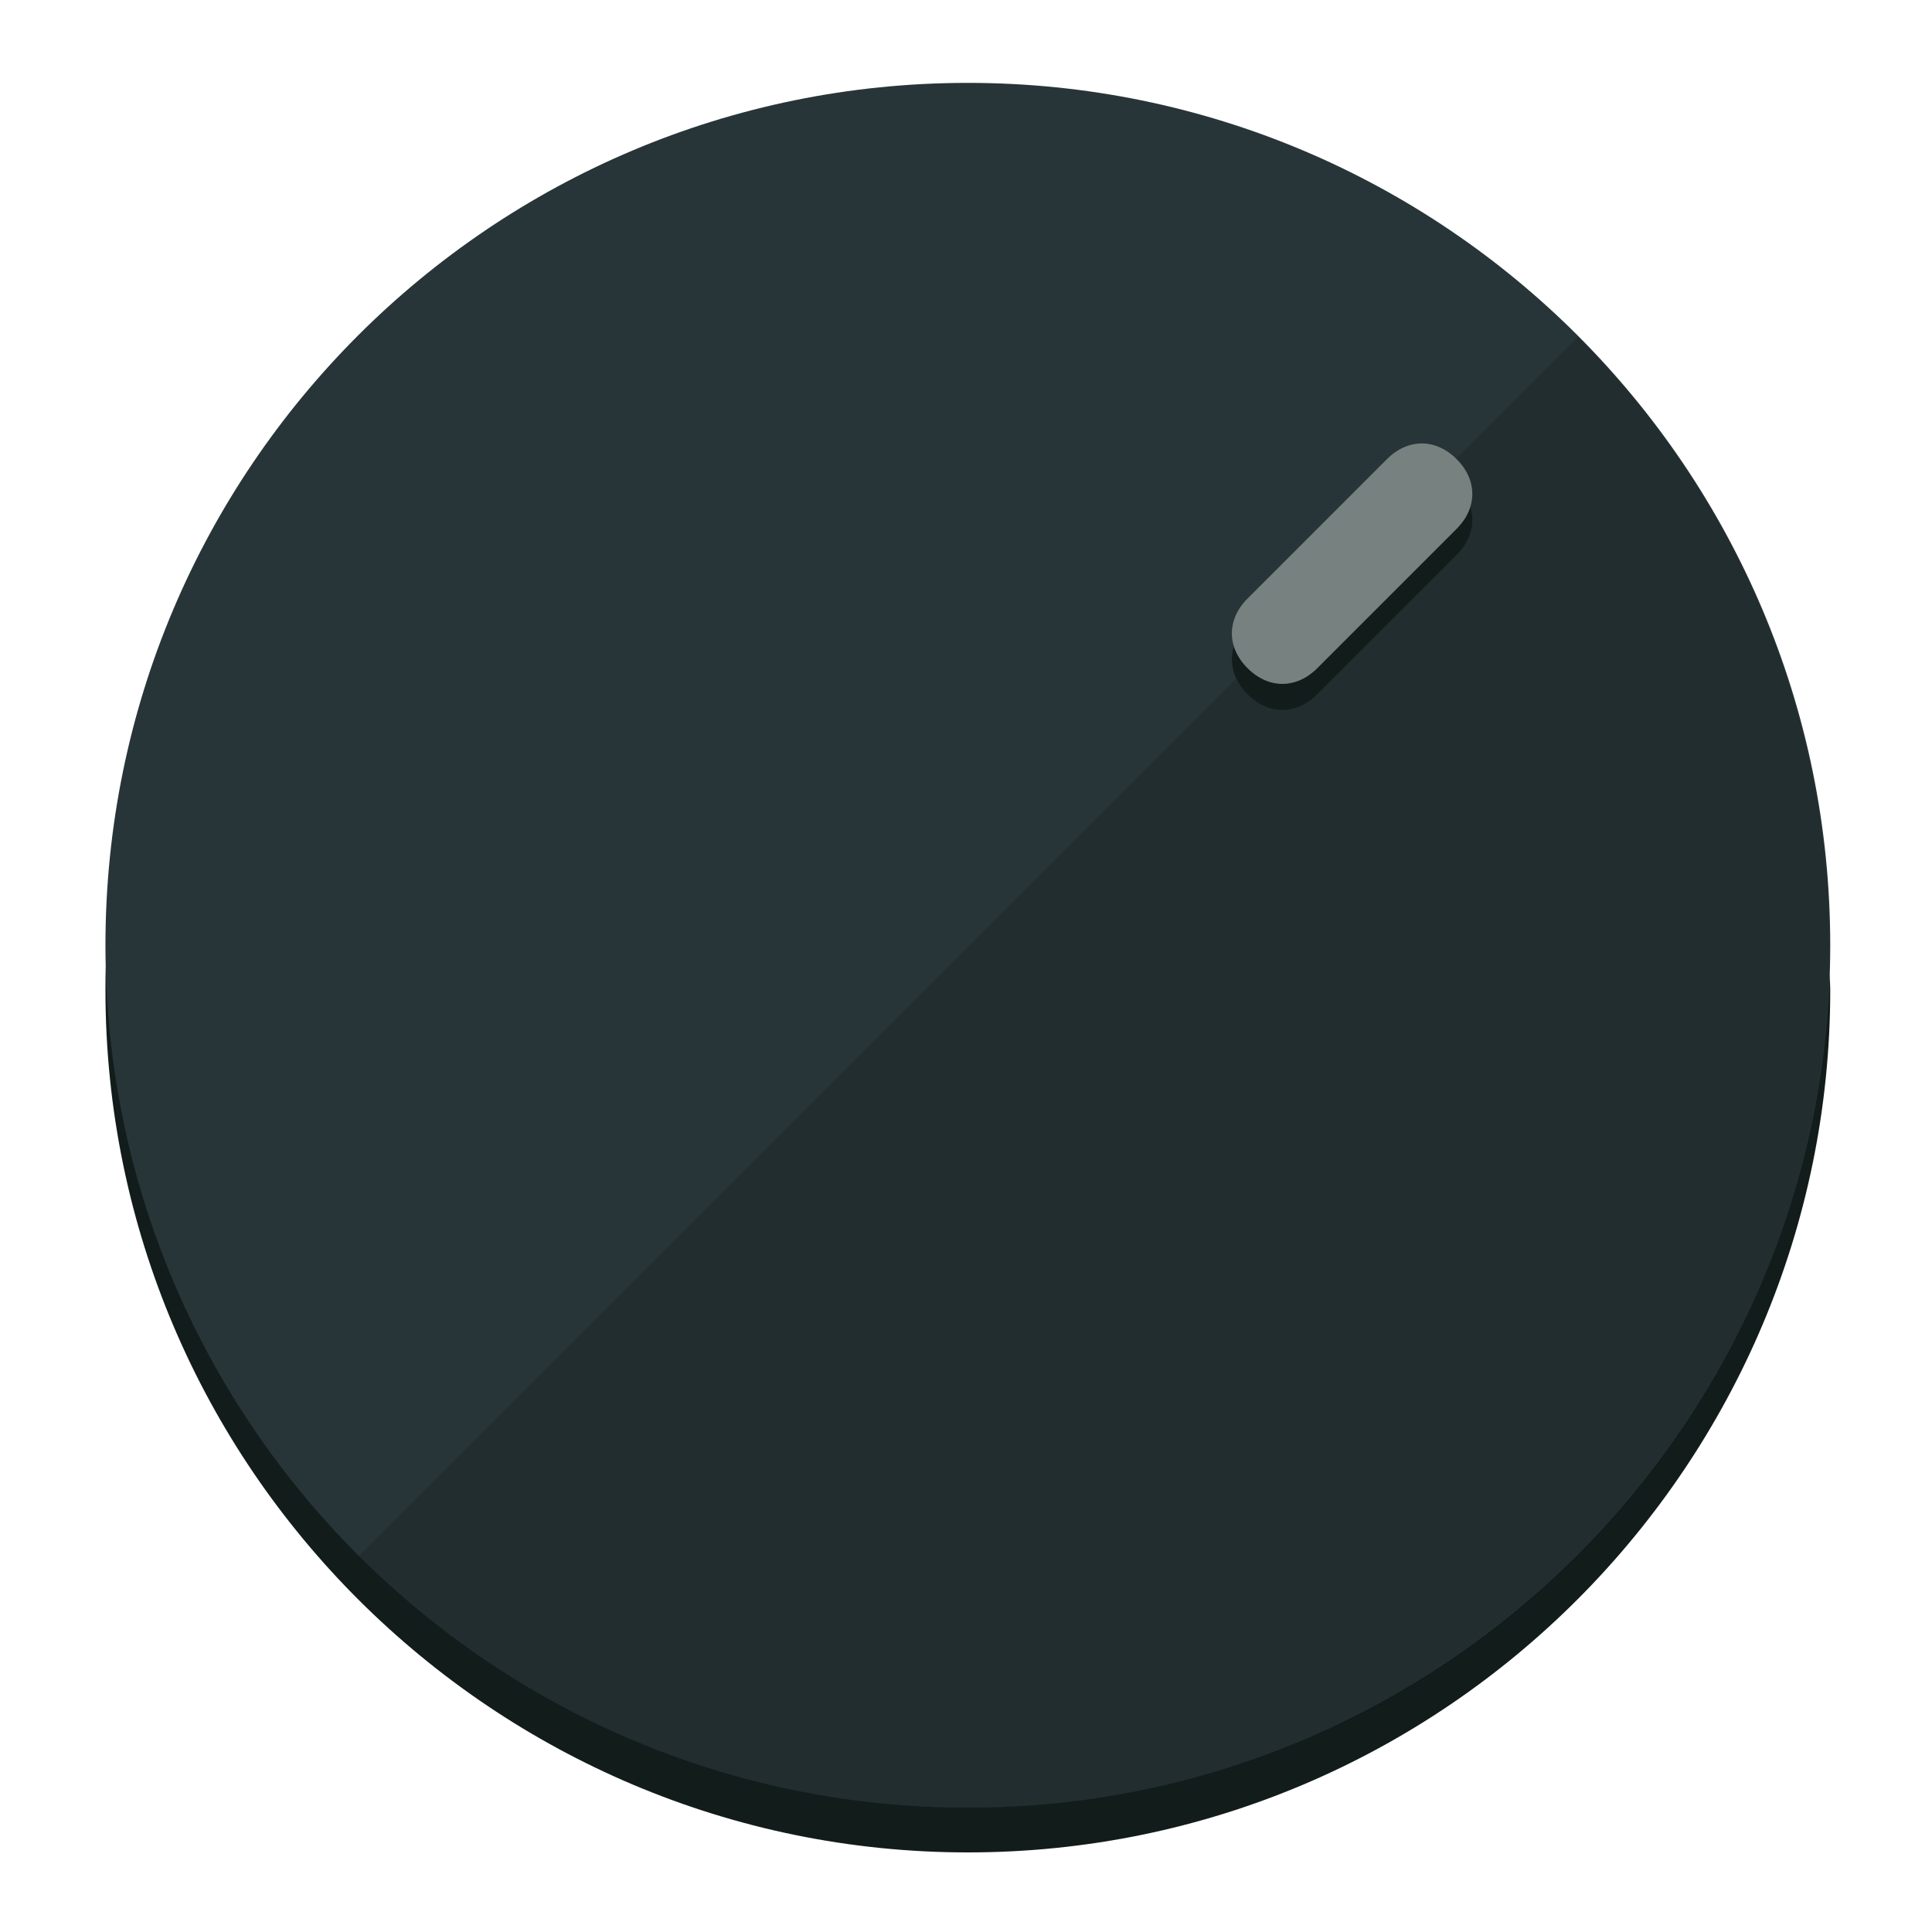
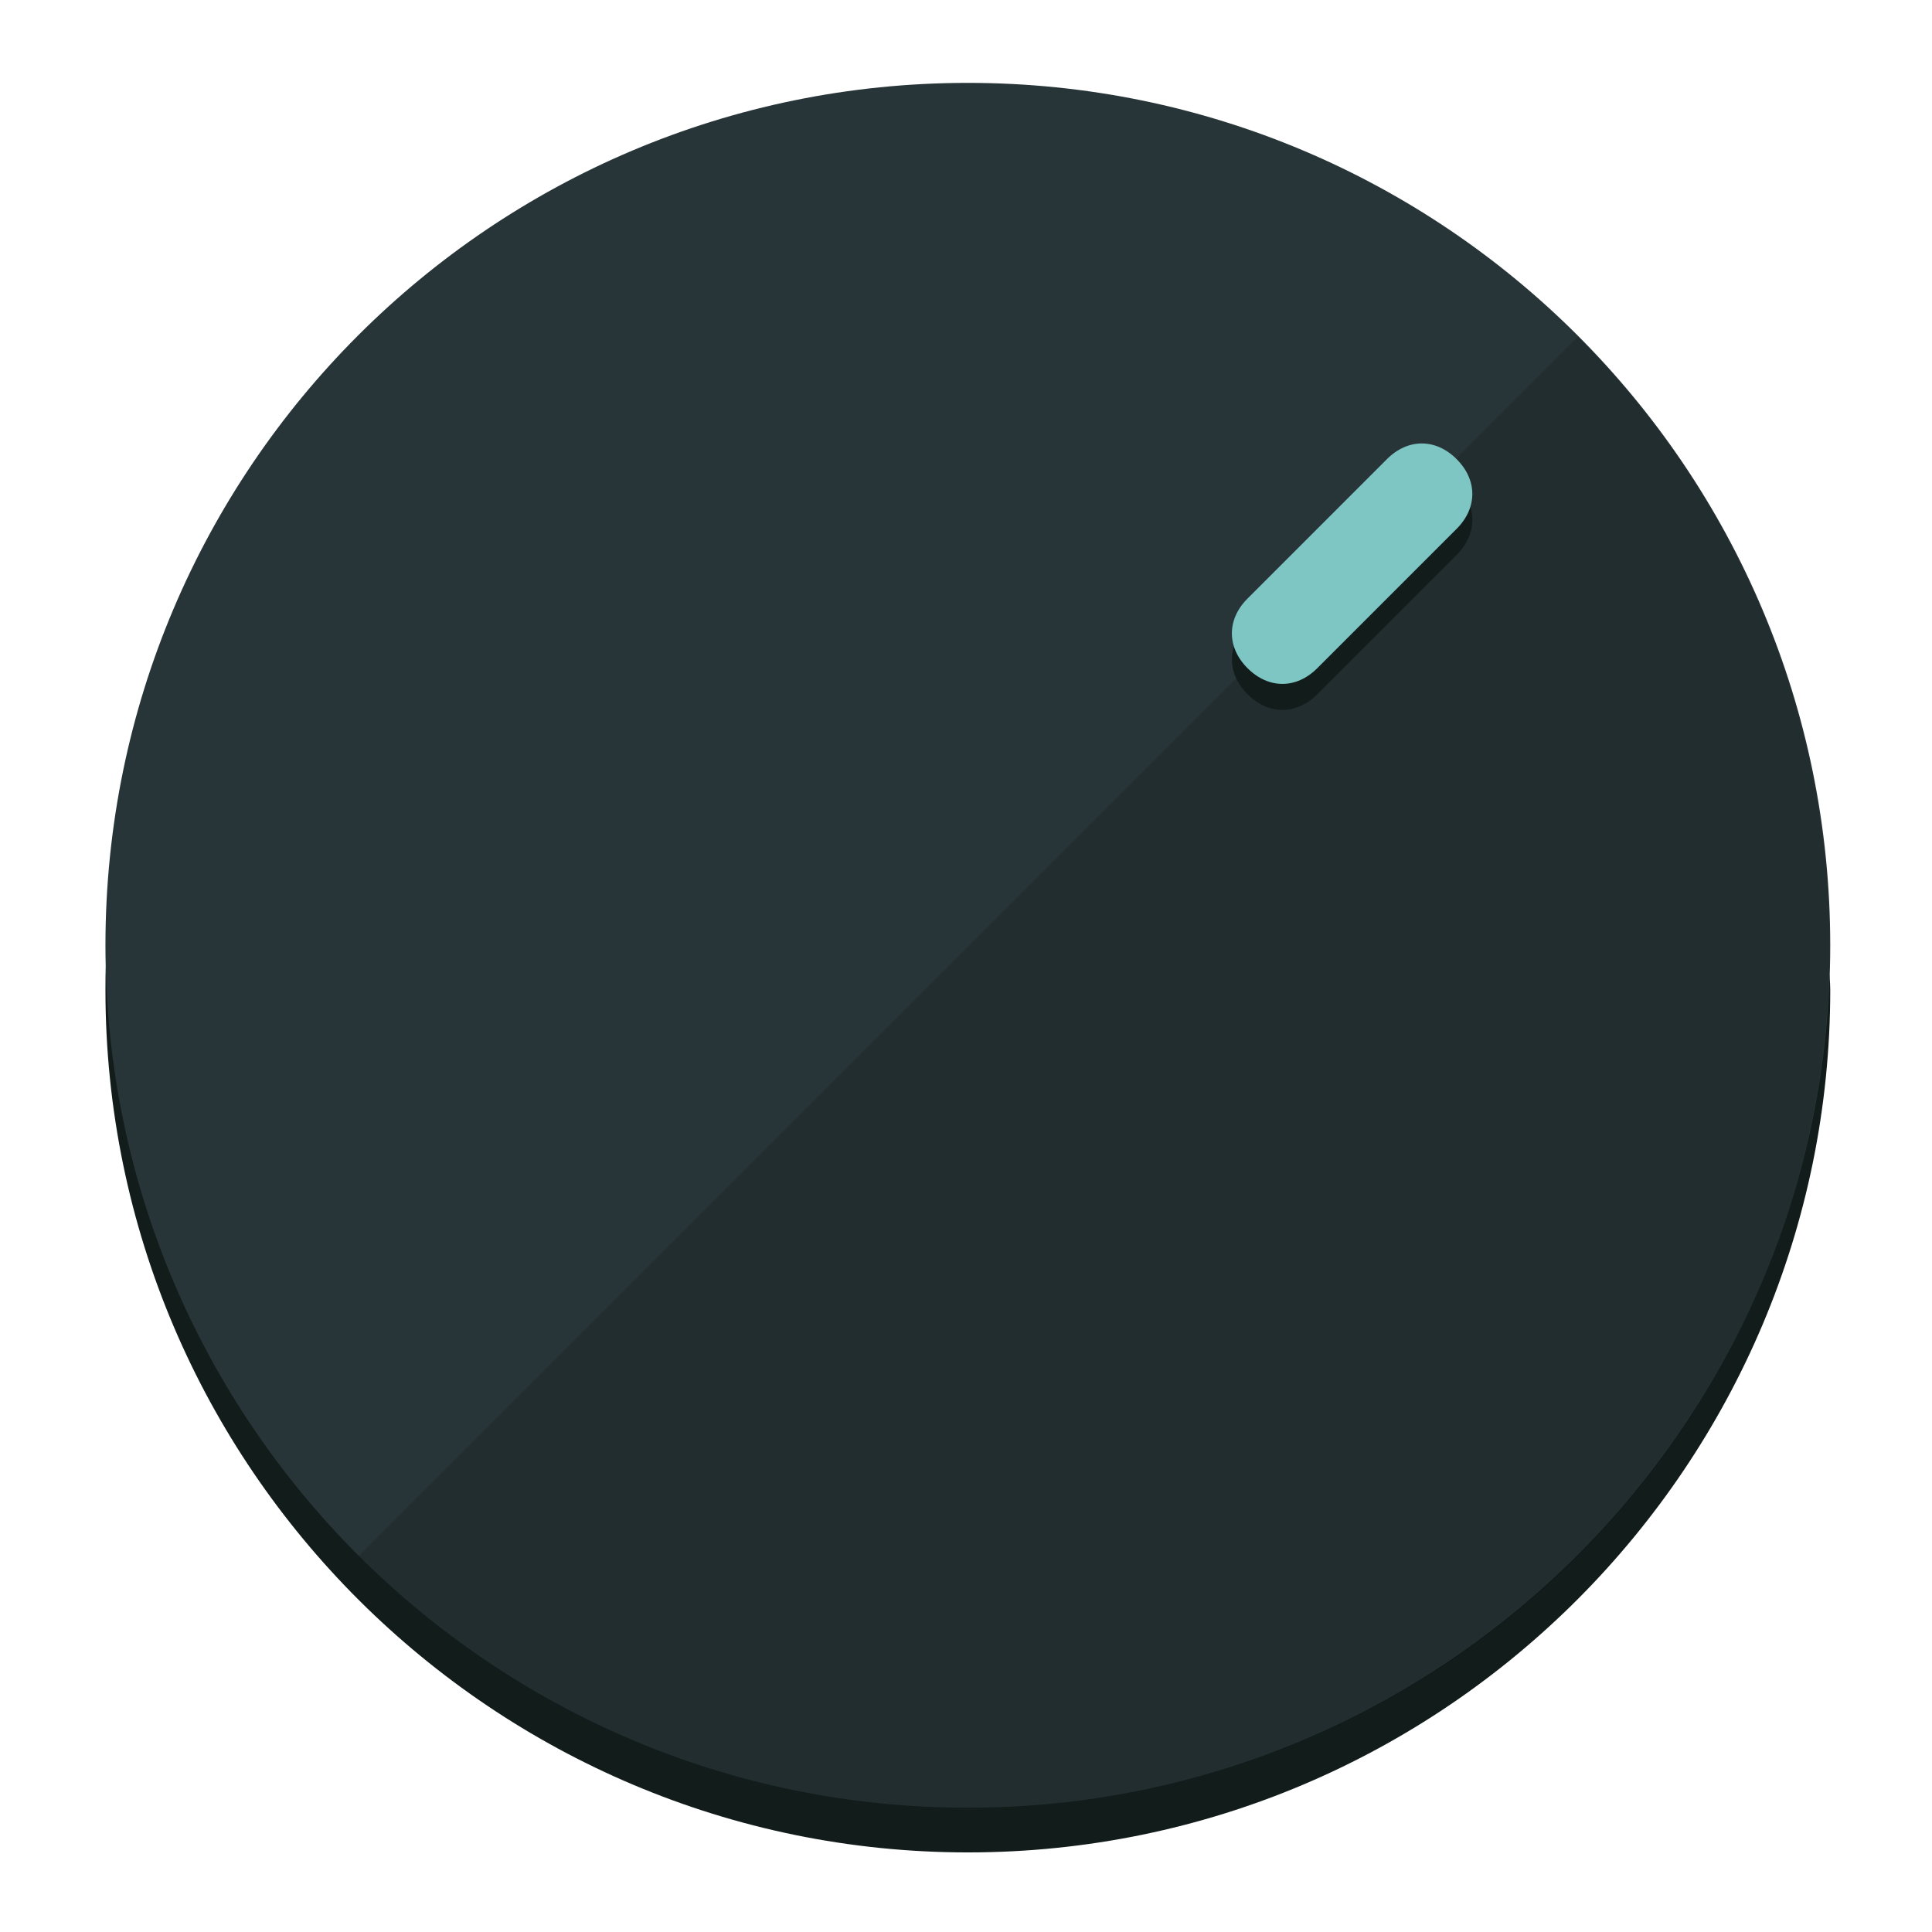
<svg xmlns="http://www.w3.org/2000/svg" height="120px" width="120px" version="1.1" id="Layer_1" viewBox="0 0 496.8 496.8" xml:space="preserve">
  <defs id="defs23" />
  <g id="g3158">
    <path style="display:inline;fill:#121c1b;fill-opacity:1;stroke-width:1.584" d="m 248.875,445.92 c 116.582,0 212.89,-91.238 220.493,-205.286 0,5.069 1.267,8.87 1.267,13.939 0,121.651 -98.842,221.76 -221.76,221.76 -121.651,0 -221.76,-98.842 -221.76,-221.76 0,-5.069 0,-8.87 1.267,-13.939 7.603,114.048 103.91,205.286 220.493,205.286 z" id="path8" />
    <circle style="display:inline;fill:#283538;fill-opacity:1;stroke-width:1.584" cx="248.875" cy="243.071" r="221.76" id="circle12" />
    <path style="display:inline;fill:#000000;fill-opacity:0.154;stroke-width:1.587" d="m 405.744,86.606 c 86.308,86.308 86.308,227.193 0,313.5 -86.308,86.308 -227.193,86.308 -313.5,0" id="path14" />
  </g>
  <g id="g3198">
    <circle style="display:none;fill:#000000;fill-opacity:0;stroke-width:1.584" cx="347.932" cy="-3.454" r="221.76" id="circle12-3" transform="rotate(45)" />
    <path style="display:inline;fill:#121c1b;fill-opacity:1;stroke-width:1.584" d="m 338.732,178.525 c -5.376,5.376 -12.545,5.376 -17.921,-3e-5 v 0 c -5.376,-5.376 -5.376,-12.545 -1e-5,-17.921 l 35.842,-35.842 c 5.376,-5.376 12.545,-5.376 17.921,2e-5 v 0 c 5.376,5.376 5.376,12.545 0,17.921 z" id="path3789" />
-     <path style="display:inline;fill:#77817F;stroke-width:1.584" d="m 338.722,171.826 c -5.376,5.376 -12.545,5.376 -17.921,-2e-5 v 0 c -5.376,-5.376 -5.376,-12.545 0,-17.921 l 35.842,-35.842 c 5.376,-5.376 12.545,-5.376 17.921,-10e-6 v 0 c 5.376,5.376 5.376,12.545 0,17.921 z" id="path915" />
+     <path style="display:inline;fill:#7EC6C4;stroke-width:1.584" d="m 338.722,171.826 c -5.376,5.376 -12.545,5.376 -17.921,-2e-5 v 0 c -5.376,-5.376 -5.376,-12.545 0,-17.921 l 35.842,-35.842 c 5.376,-5.376 12.545,-5.376 17.921,-10e-6 v 0 c 5.376,5.376 5.376,12.545 0,17.921 z" id="path915" />
  </g>
</svg>
